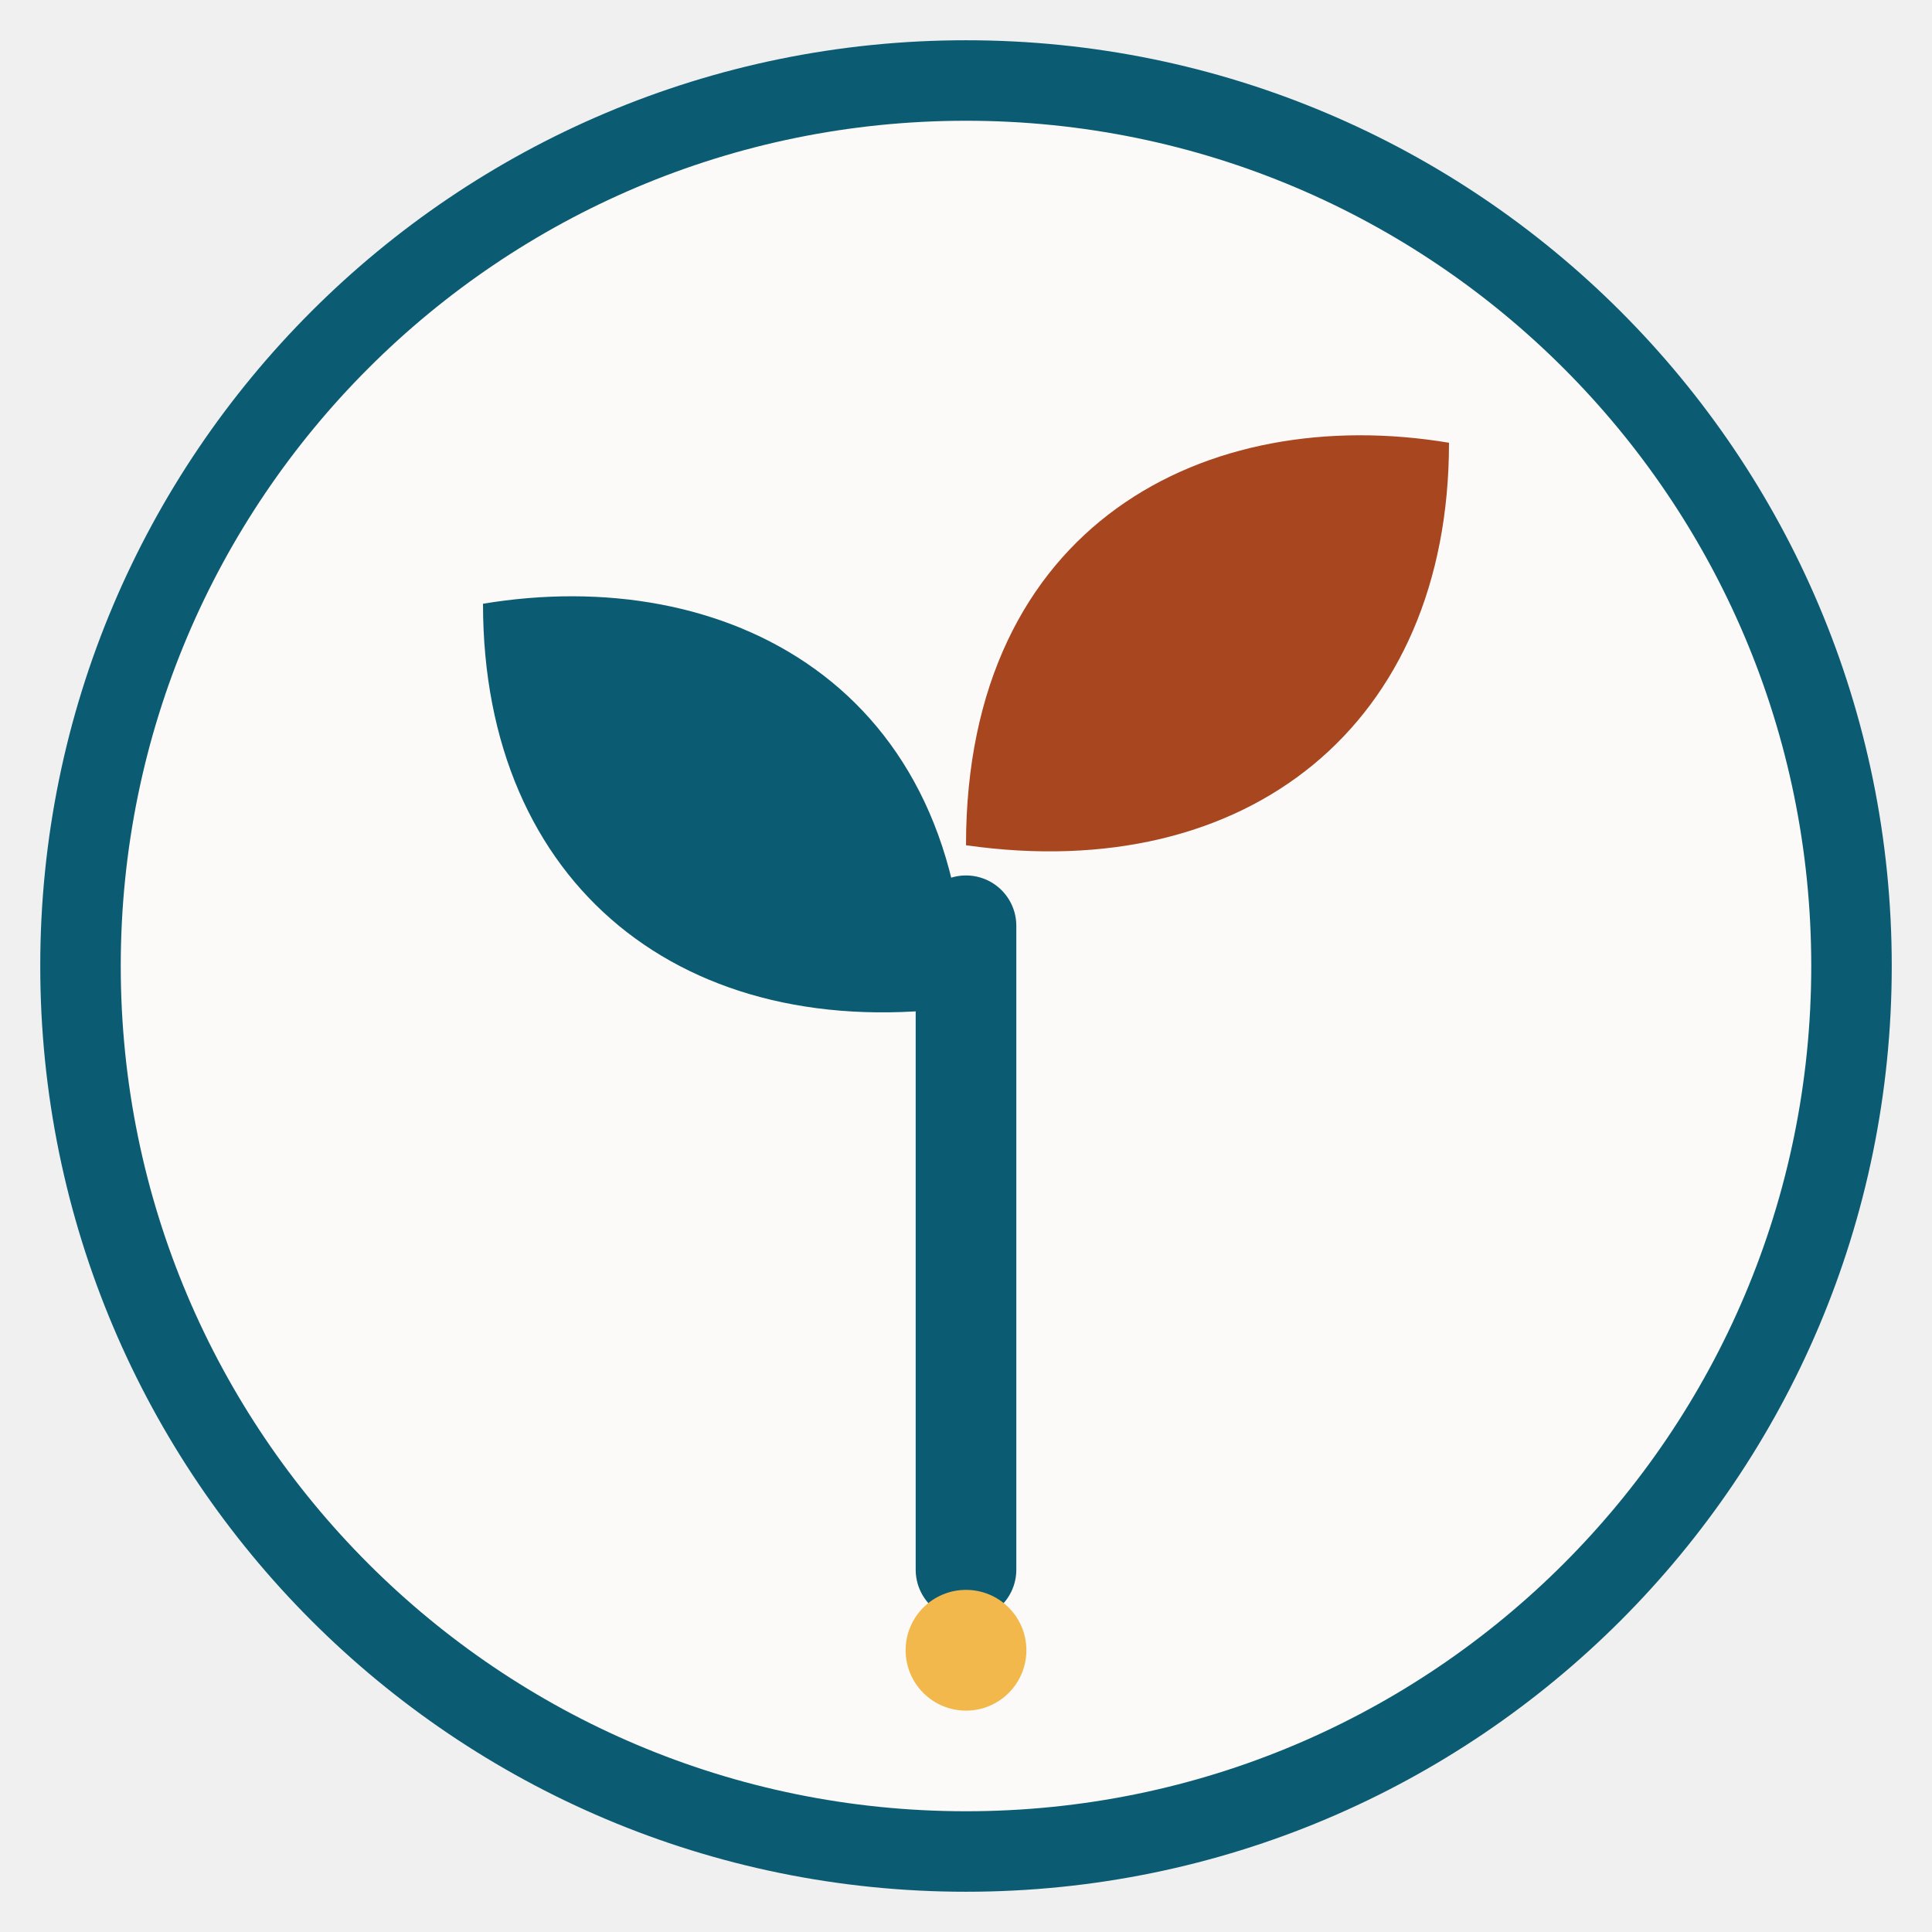
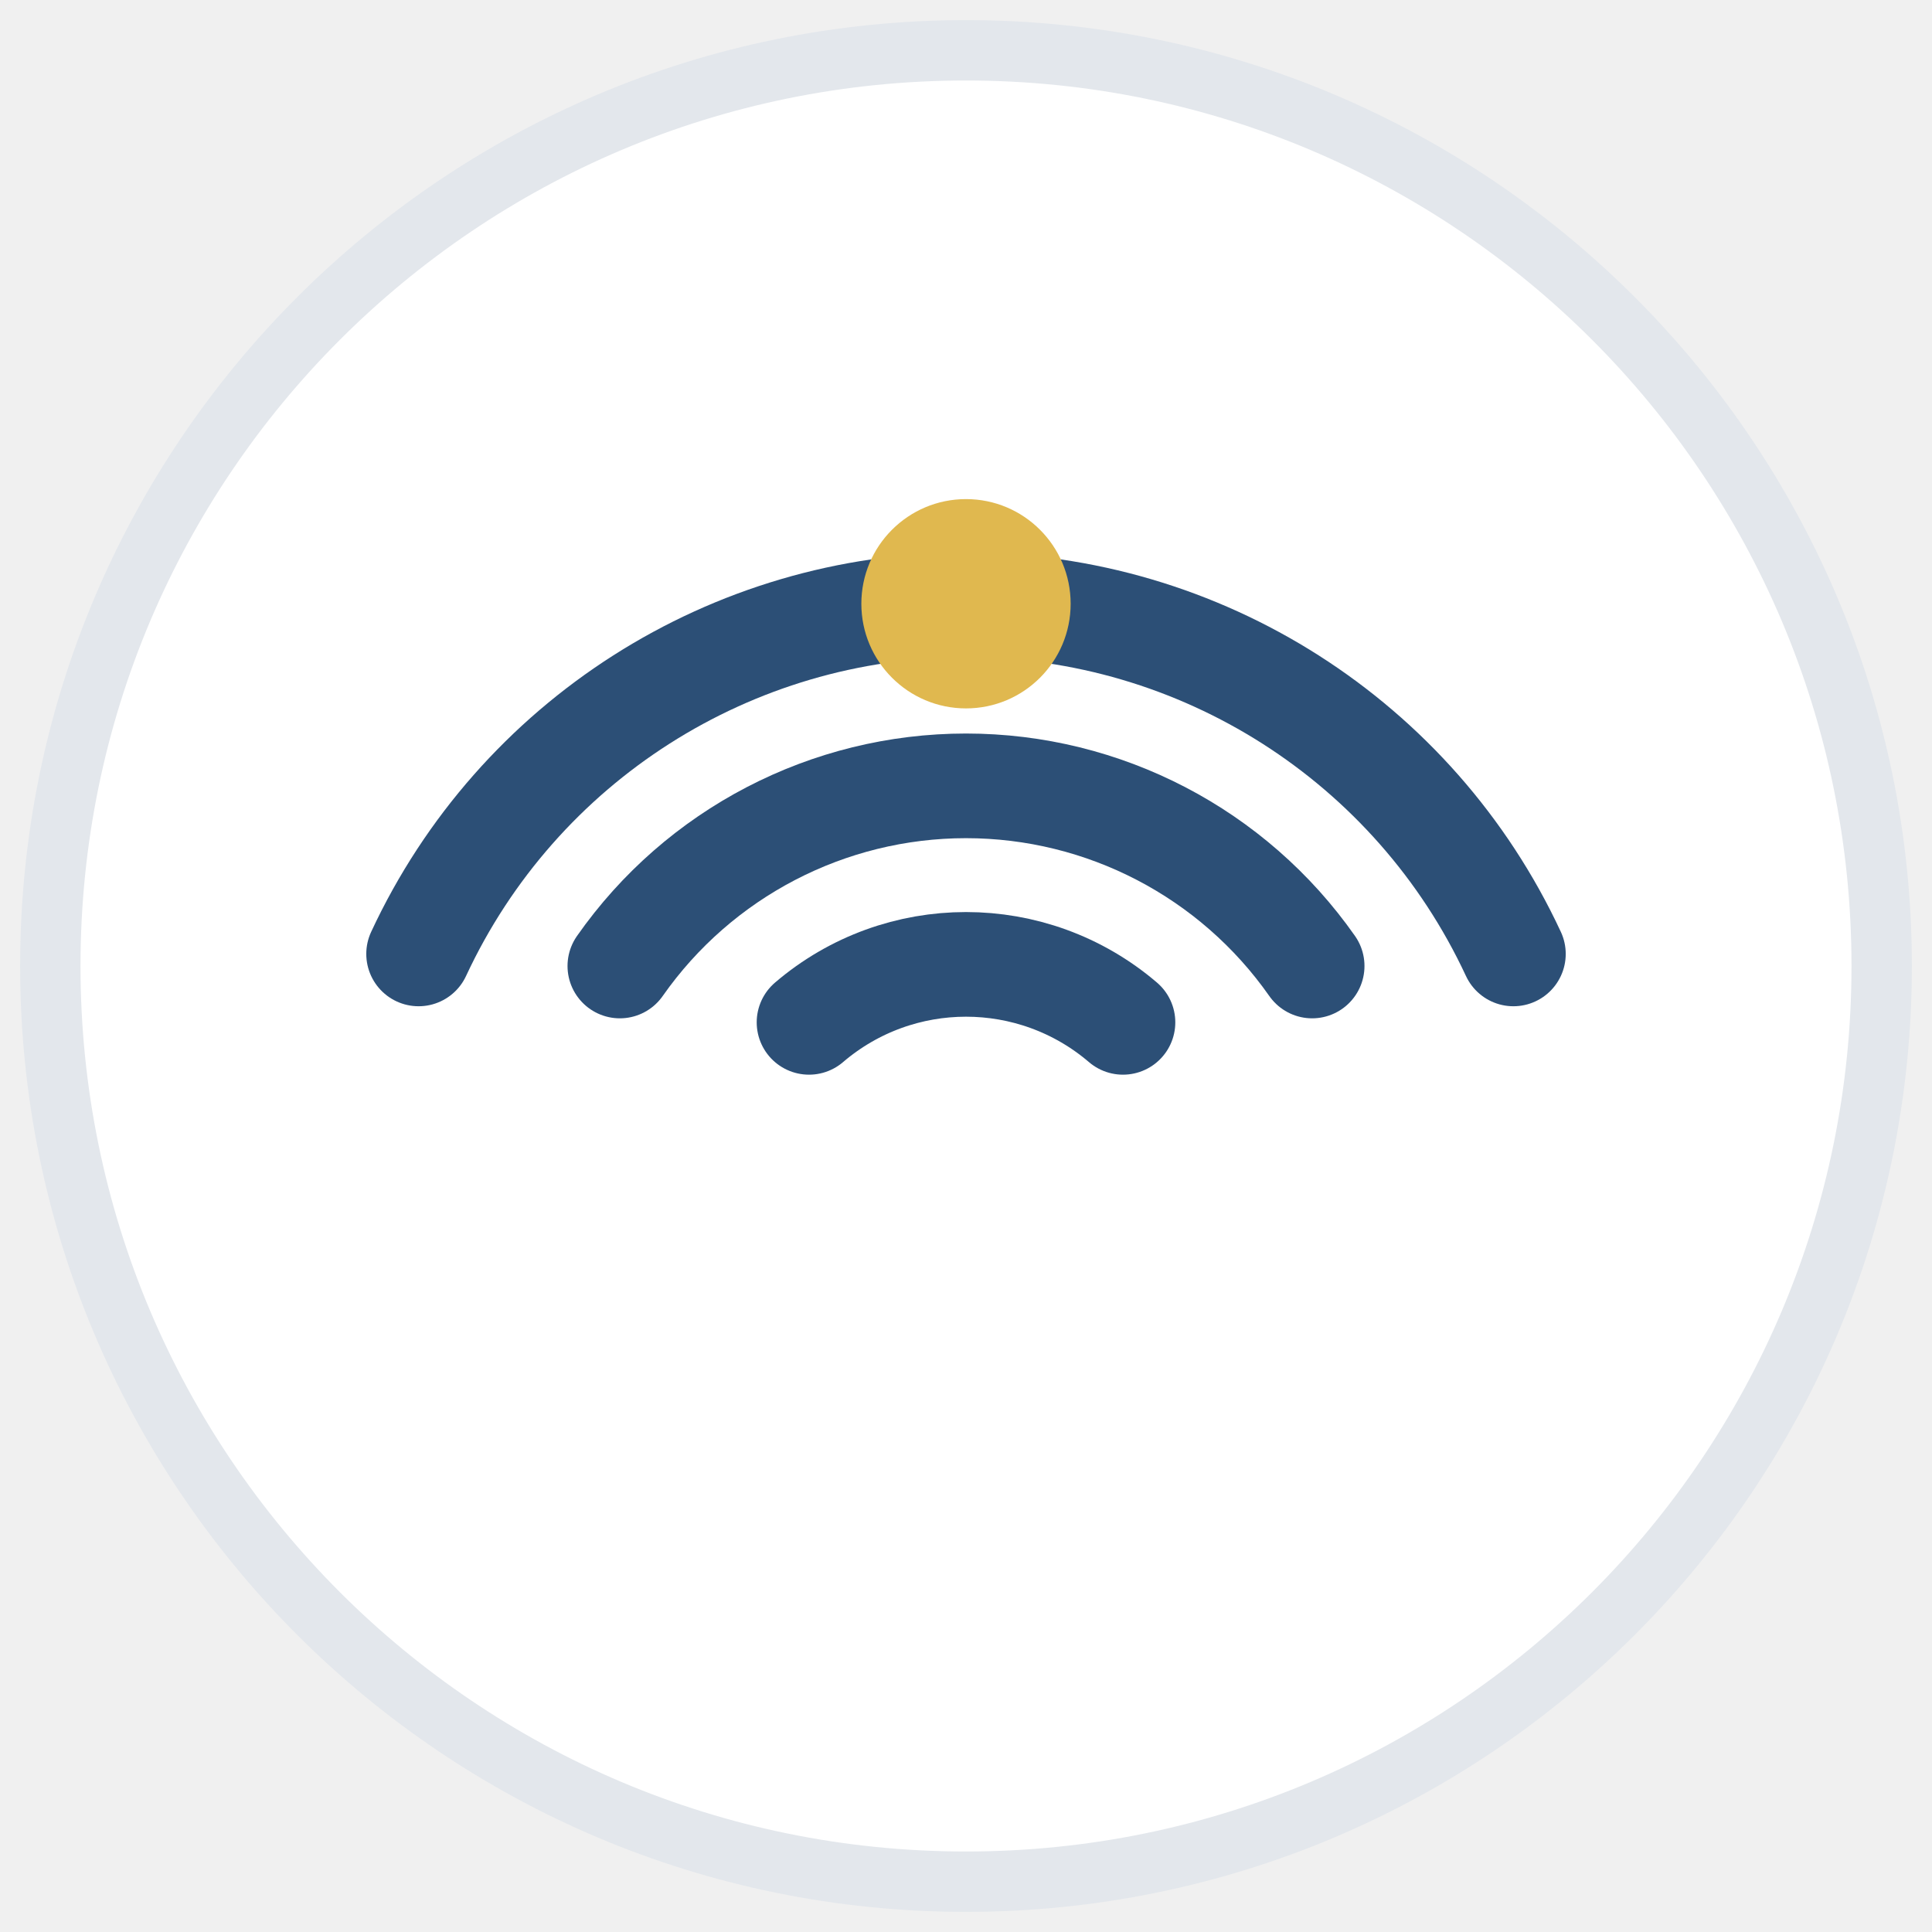
- <svg xmlns="http://www.w3.org/2000/svg" viewBox="0 0 96 96">
-   <circle cx="48" cy="48" r="44" fill="#fbfaf8" stroke="#0b5c73" stroke-width="4" />
-   <path d="M48 78V46" stroke="#0b5c73" stroke-width="5" stroke-linecap="round" fill="none" />
-   <path d="M48 50C48 34 36 28 24 30C24 44 34 52 48 50Z" fill="#0b5c73" />
-   <path d="M48 42C48 26 60 20 72 22C72 36 62 44 48 42Z" fill="#a8461f" />
-   <circle cx="48" cy="82" r="3" fill="#f2b84b" />
+ <svg xmlns="http://www.w3.org/2000/svg" viewBox="0 0 48 48">
+   <circle cx="24" cy="24" r="22.75" fill="#ffffff" stroke="#e3e7ec" stroke-width="1.5" />
+   <g fill="none" stroke="#2c4f76" stroke-width="2.6" stroke-linecap="round">
+     <path d="M10.4 23.7A15 15 0 0 1 37.6 23.7" />
+     <path d="M15.4 24A10.5 10.5 0 0 1 32.6 24" />
+     <path d="M20.1 25.4A6 6 0 0 1 27.9 25.4" />
+   </g>
+   <circle cx="24" cy="15" r="2.6" fill="#e0b84f" />
</svg>
